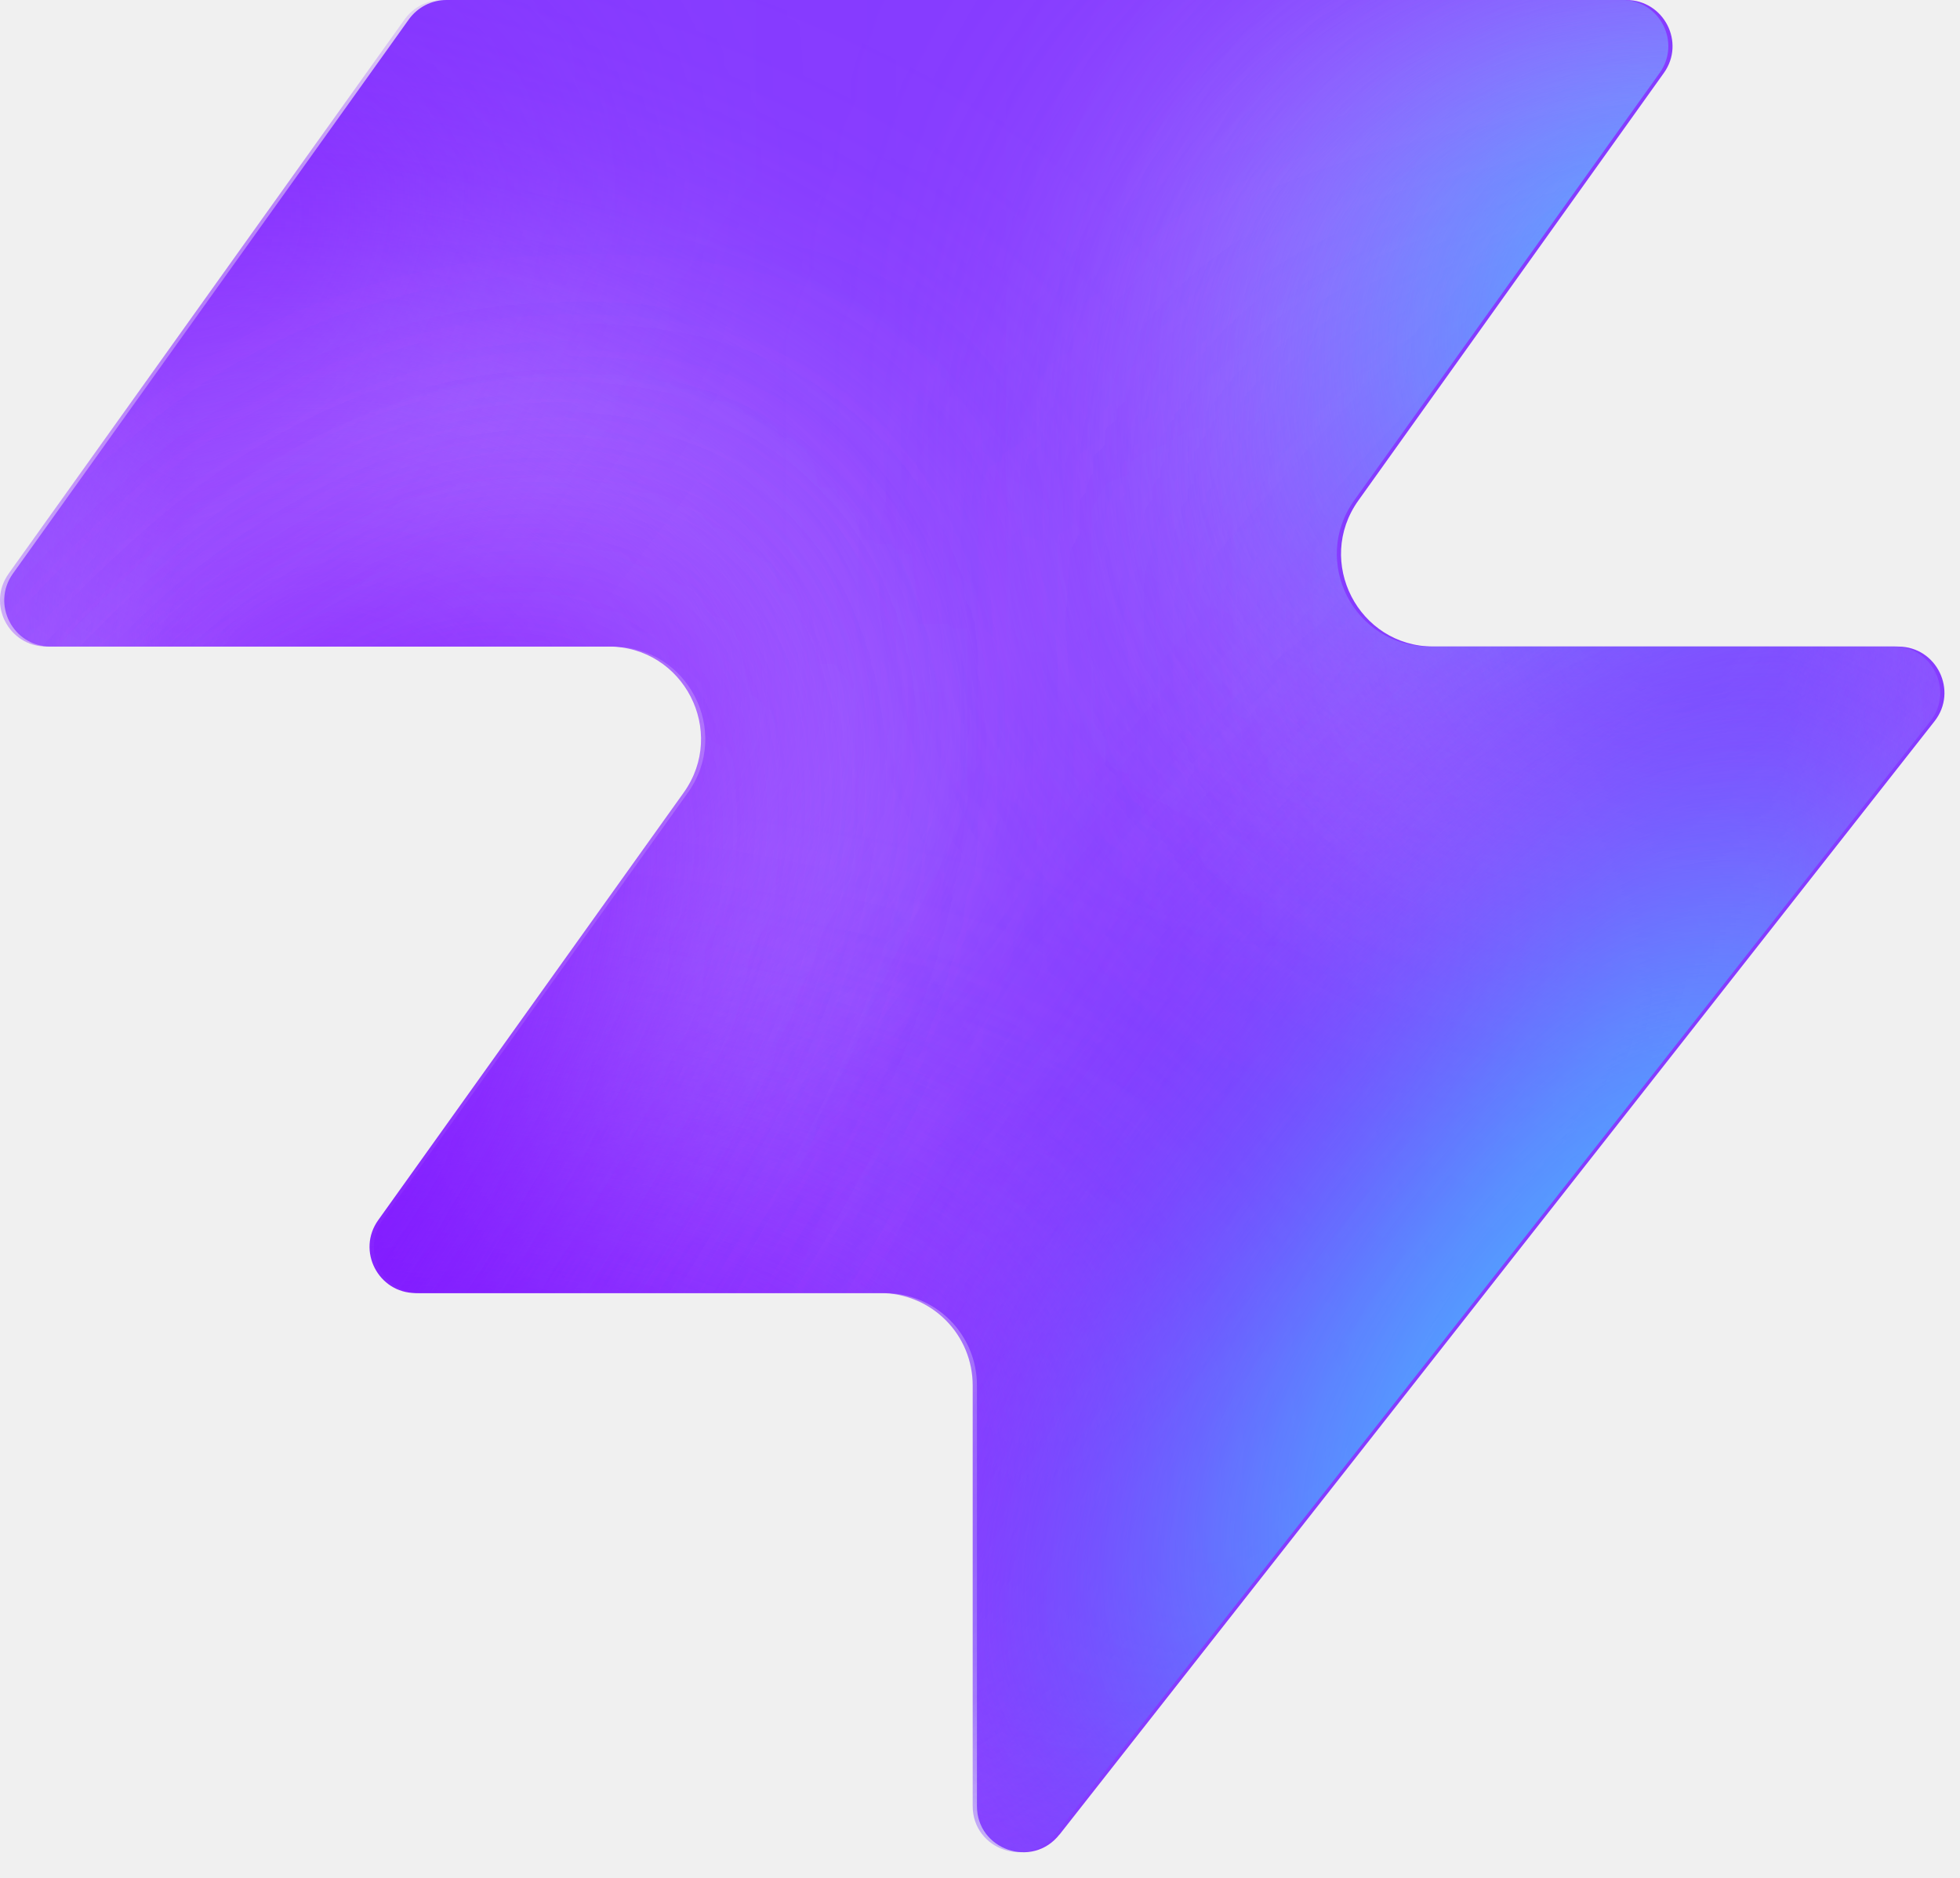
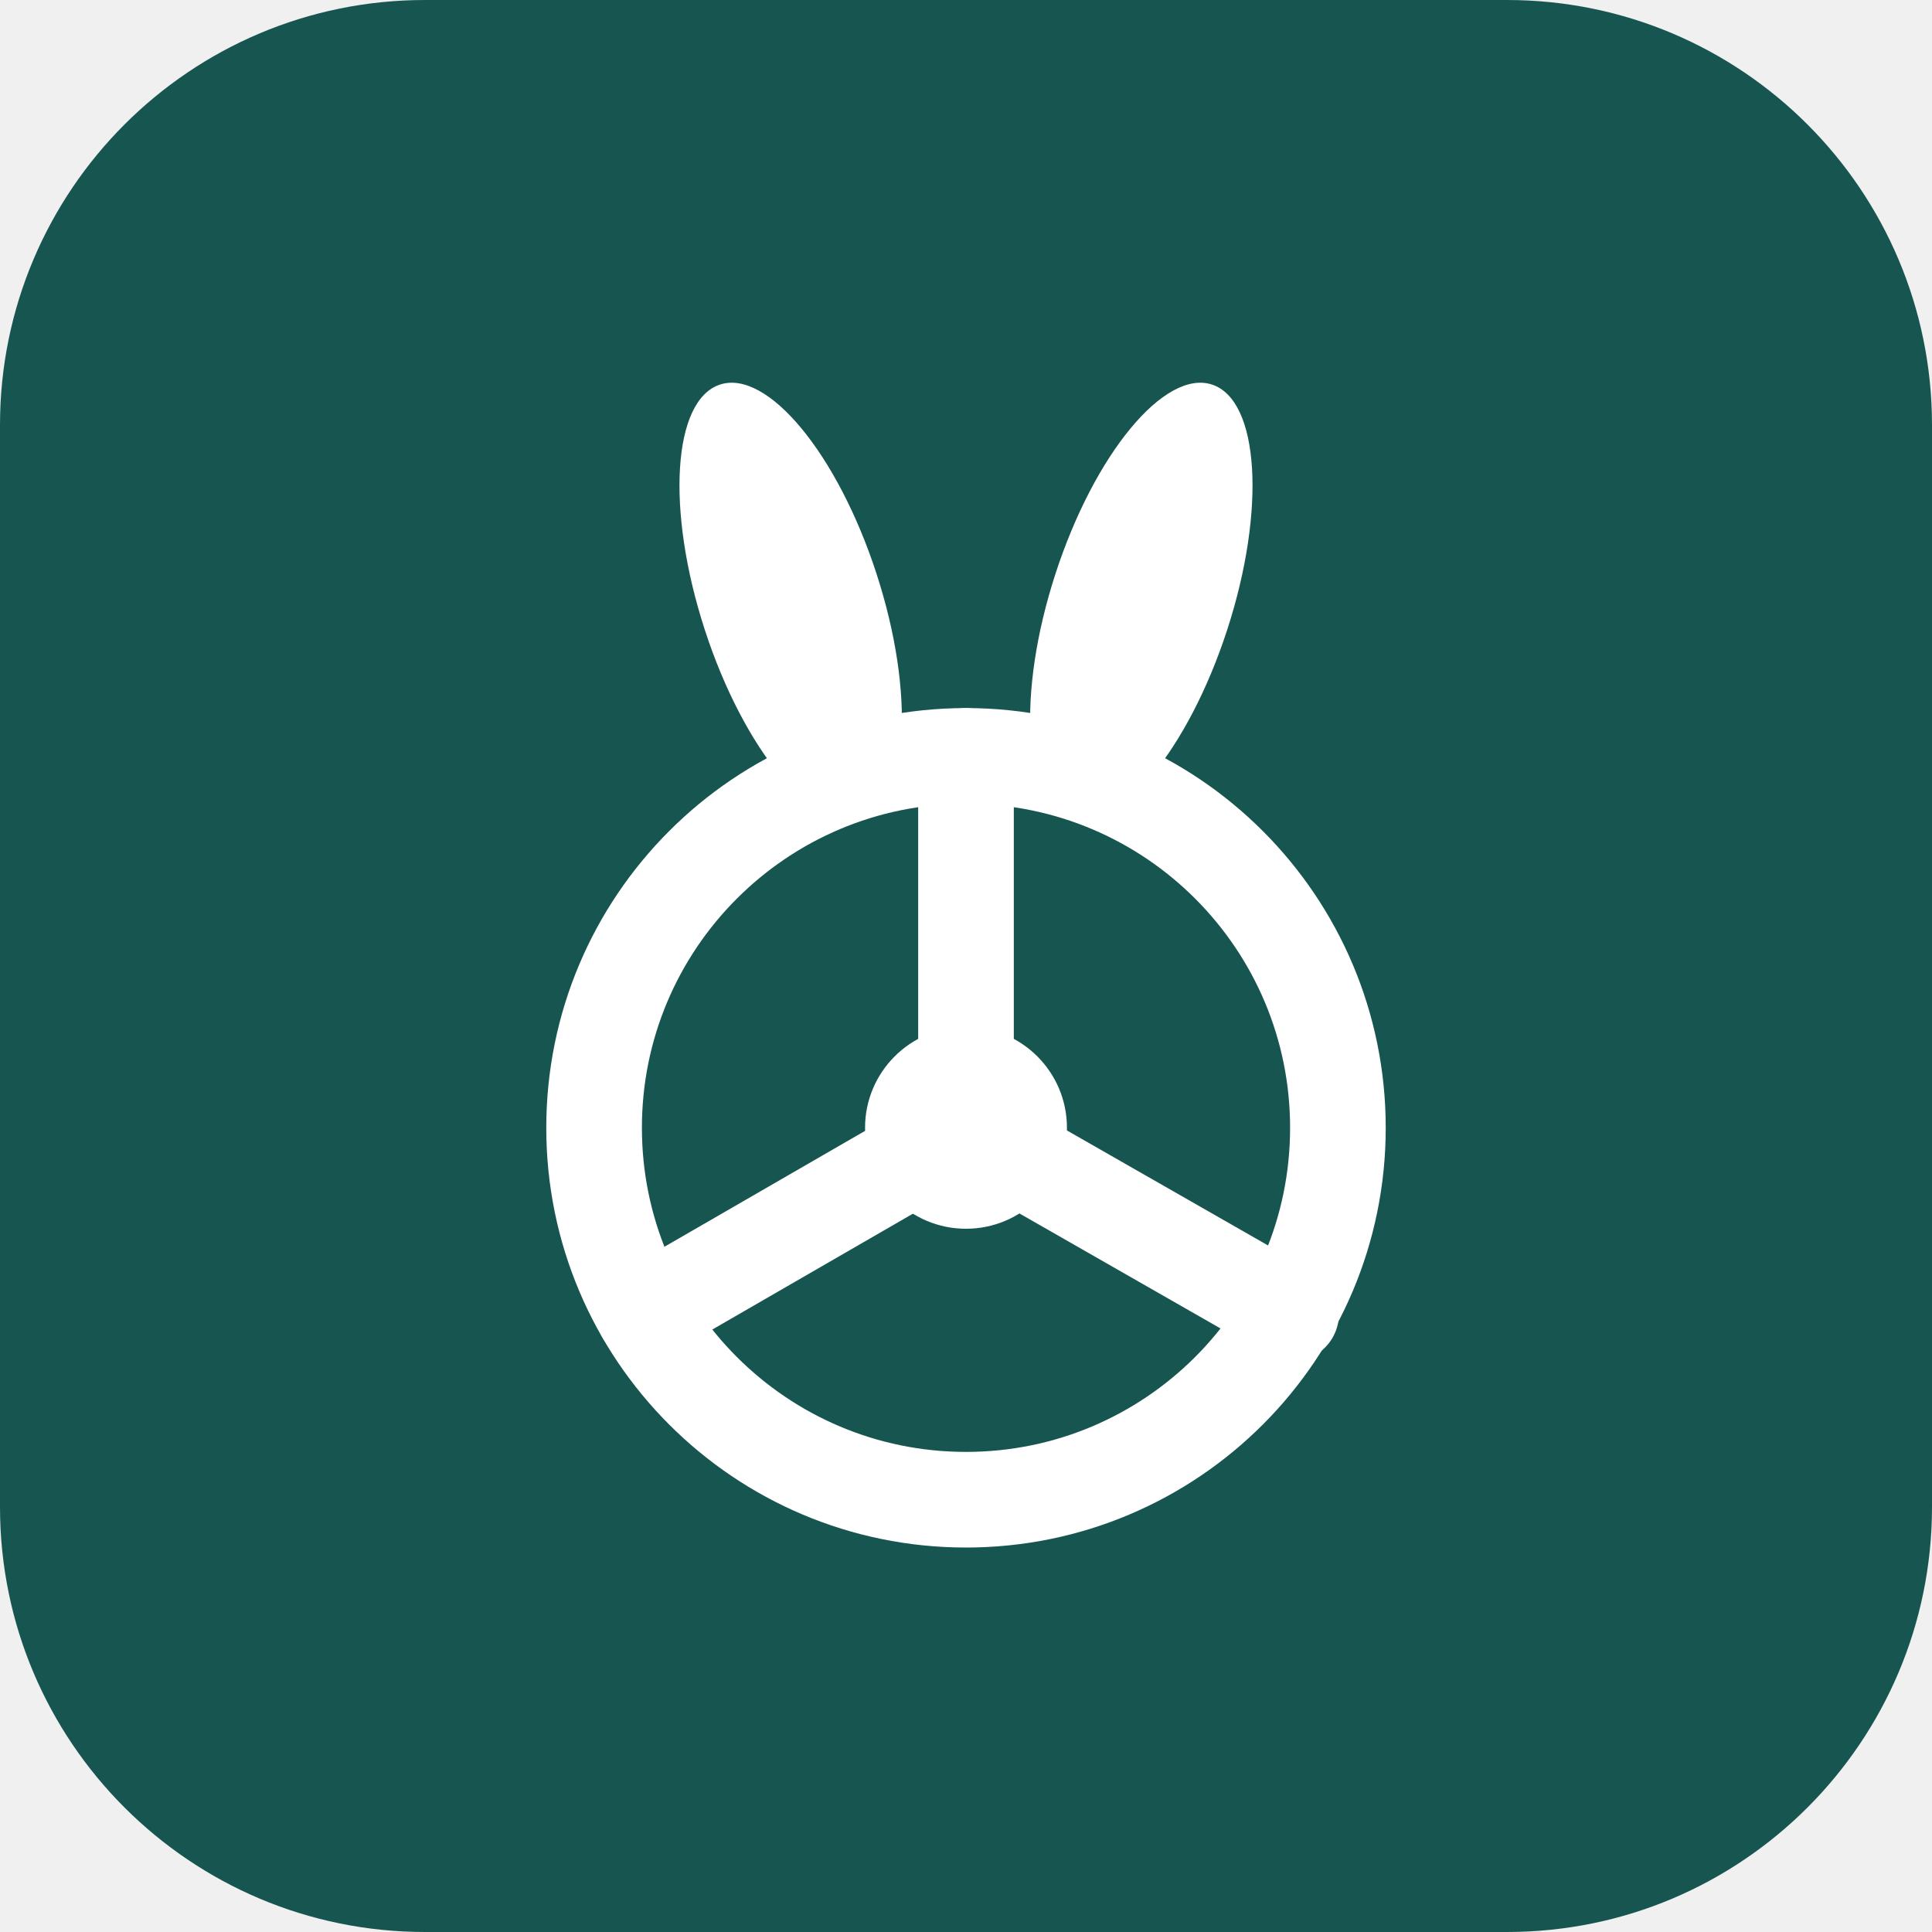
- <svg xmlns="http://www.w3.org/2000/svg" width="48" height="46" fill="none" viewBox="0 0 48 46">
-   <path fill="#863bff" d="M25.946 44.938c-.664.845-2.021.375-2.021-.698V33.937a2.26 2.26 0 0 0-2.262-2.262H10.287c-.92 0-1.456-1.04-.92-1.788l7.48-10.471c1.07-1.497 0-3.578-1.842-3.578H1.237c-.92 0-1.456-1.04-.92-1.788L10.013.474c.214-.297.556-.474.92-.474h28.894c.92 0 1.456 1.04.92 1.788l-7.48 10.471c-1.07 1.498 0 3.579 1.842 3.579h11.377c.943 0 1.473 1.088.89 1.83L25.947 44.94z" style="fill:#863bff;fill:color(display-p3 .525 .23 1);fill-opacity:1" />
-   <mask id="a" width="48" height="46" x="0" y="0" maskUnits="userSpaceOnUse" style="mask-type:alpha">
-     <path fill="#000" d="M25.842 44.938c-.664.844-2.021.375-2.021-.698V33.937a2.26 2.26 0 0 0-2.262-2.262H10.183c-.92 0-1.456-1.04-.92-1.788l7.48-10.471c1.07-1.498 0-3.579-1.842-3.579H1.133c-.92 0-1.456-1.04-.92-1.787L9.91.473c.214-.297.556-.474.92-.474h28.894c.92 0 1.456 1.04.92 1.788l-7.48 10.471c-1.07 1.498 0 3.578 1.842 3.578h11.377c.943 0 1.473 1.088.89 1.832L25.843 44.94z" style="fill:#000;fill-opacity:1" />
-   </mask>
-   <g mask="url(#a)">
-     <g filter="url(#b)">
-       <ellipse cx="5.508" cy="14.704" fill="#ede6ff" rx="5.508" ry="14.704" style="fill:#ede6ff;fill:color(display-p3 .927 .903 1);fill-opacity:1" transform="matrix(.00324 1 1 -.00324 -4.47 31.516)" />
-     </g>
-     <g filter="url(#c)">
-       <ellipse cx="10.399" cy="29.851" fill="#ede6ff" rx="10.399" ry="29.851" style="fill:#ede6ff;fill:color(display-p3 .927 .903 1);fill-opacity:1" transform="matrix(.00324 1 1 -.00324 -39.328 7.883)" />
-     </g>
-     <g filter="url(#d)">
-       <ellipse cx="5.508" cy="30.487" fill="#7e14ff" rx="5.508" ry="30.487" style="fill:#7e14ff;fill:color(display-p3 .492 .077 1);fill-opacity:1" transform="rotate(89.814 -25.913 -14.639)scale(1 -1)" />
-     </g>
-     <g filter="url(#e)">
-       <ellipse cx="5.508" cy="30.599" fill="#7e14ff" rx="5.508" ry="30.599" style="fill:#7e14ff;fill:color(display-p3 .492 .077 1);fill-opacity:1" transform="rotate(89.814 -32.644 -3.334)scale(1 -1)" />
-     </g>
-     <g filter="url(#f)">
-       <ellipse cx="5.508" cy="30.599" fill="#7e14ff" rx="5.508" ry="30.599" style="fill:#7e14ff;fill:color(display-p3 .492 .077 1);fill-opacity:1" transform="matrix(.00324 1 1 -.00324 -34.34 30.47)" />
-     </g>
-     <g filter="url(#g)">
-       <ellipse cx="14.072" cy="22.078" fill="#ede6ff" rx="14.072" ry="22.078" style="fill:#ede6ff;fill:color(display-p3 .927 .903 1);fill-opacity:1" transform="rotate(93.35 24.506 48.493)scale(-1 1)" />
-     </g>
-     <g filter="url(#h)">
-       <ellipse cx="3.47" cy="21.501" fill="#7e14ff" rx="3.47" ry="21.501" style="fill:#7e14ff;fill:color(display-p3 .492 .077 1);fill-opacity:1" transform="rotate(89.009 28.708 47.59)scale(-1 1)" />
-     </g>
-     <g filter="url(#i)">
-       <ellipse cx="3.47" cy="21.501" fill="#7e14ff" rx="3.47" ry="21.501" style="fill:#7e14ff;fill:color(display-p3 .492 .077 1);fill-opacity:1" transform="rotate(89.009 28.708 47.59)scale(-1 1)" />
-     </g>
-     <g filter="url(#j)">
-       <ellipse cx=".387" cy="8.972" fill="#7e14ff" rx="4.407" ry="29.108" style="fill:#7e14ff;fill:color(display-p3 .492 .077 1);fill-opacity:1" transform="rotate(39.51 .387 8.972)" />
-     </g>
-     <g filter="url(#k)">
-       <ellipse cx="47.523" cy="-6.092" fill="#7e14ff" rx="4.407" ry="29.108" style="fill:#7e14ff;fill:color(display-p3 .492 .077 1);fill-opacity:1" transform="rotate(37.892 47.523 -6.092)" />
-     </g>
-     <g filter="url(#l)">
-       <ellipse cx="41.412" cy="6.333" fill="#47bfff" rx="5.971" ry="9.665" style="fill:#47bfff;fill:color(display-p3 .28 .748 1);fill-opacity:1" transform="rotate(37.892 41.412 6.333)" />
-     </g>
-     <g filter="url(#m)">
-       <ellipse cx="-1.879" cy="38.332" fill="#7e14ff" rx="4.407" ry="29.108" style="fill:#7e14ff;fill:color(display-p3 .492 .077 1);fill-opacity:1" transform="rotate(37.892 -1.88 38.332)" />
-     </g>
-     <g filter="url(#n)">
-       <ellipse cx="-1.879" cy="38.332" fill="#7e14ff" rx="4.407" ry="29.108" style="fill:#7e14ff;fill:color(display-p3 .492 .077 1);fill-opacity:1" transform="rotate(37.892 -1.88 38.332)" />
-     </g>
-     <g filter="url(#o)">
-       <ellipse cx="35.651" cy="29.907" fill="#7e14ff" rx="4.407" ry="29.108" style="fill:#7e14ff;fill:color(display-p3 .492 .077 1);fill-opacity:1" transform="rotate(37.892 35.651 29.907)" />
-     </g>
-     <g filter="url(#p)">
-       <ellipse cx="38.418" cy="32.4" fill="#47bfff" rx="5.971" ry="15.297" style="fill:#47bfff;fill:color(display-p3 .28 .748 1);fill-opacity:1" transform="rotate(37.892 38.418 32.4)" />
-     </g>
-   </g>
-   <defs>
-     <filter id="b" width="60.045" height="41.654" x="-19.77" y="16.149" color-interpolation-filters="sRGB" filterUnits="userSpaceOnUse">
-       <feFlood flood-opacity="0" result="BackgroundImageFix" />
-       <feBlend in="SourceGraphic" in2="BackgroundImageFix" result="shape" />
-       <feGaussianBlur result="effect1_foregroundBlur_2002_17158" stdDeviation="7.659" />
-     </filter>
-     <filter id="c" width="90.34" height="51.437" x="-54.613" y="-7.533" color-interpolation-filters="sRGB" filterUnits="userSpaceOnUse">
-       <feFlood flood-opacity="0" result="BackgroundImageFix" />
-       <feBlend in="SourceGraphic" in2="BackgroundImageFix" result="shape" />
-       <feGaussianBlur result="effect1_foregroundBlur_2002_17158" stdDeviation="7.659" />
-     </filter>
-     <filter id="d" width="79.355" height="29.4" x="-49.64" y="2.03" color-interpolation-filters="sRGB" filterUnits="userSpaceOnUse">
-       <feFlood flood-opacity="0" result="BackgroundImageFix" />
-       <feBlend in="SourceGraphic" in2="BackgroundImageFix" result="shape" />
-       <feGaussianBlur result="effect1_foregroundBlur_2002_17158" stdDeviation="4.596" />
-     </filter>
-     <filter id="e" width="79.579" height="29.4" x="-45.045" y="20.029" color-interpolation-filters="sRGB" filterUnits="userSpaceOnUse">
-       <feFlood flood-opacity="0" result="BackgroundImageFix" />
-       <feBlend in="SourceGraphic" in2="BackgroundImageFix" result="shape" />
-       <feGaussianBlur result="effect1_foregroundBlur_2002_17158" stdDeviation="4.596" />
-     </filter>
-     <filter id="f" width="79.579" height="29.4" x="-43.513" y="21.178" color-interpolation-filters="sRGB" filterUnits="userSpaceOnUse">
-       <feFlood flood-opacity="0" result="BackgroundImageFix" />
-       <feBlend in="SourceGraphic" in2="BackgroundImageFix" result="shape" />
-       <feGaussianBlur result="effect1_foregroundBlur_2002_17158" stdDeviation="4.596" />
-     </filter>
-     <filter id="g" width="74.749" height="58.852" x="15.756" y="-17.901" color-interpolation-filters="sRGB" filterUnits="userSpaceOnUse">
-       <feFlood flood-opacity="0" result="BackgroundImageFix" />
-       <feBlend in="SourceGraphic" in2="BackgroundImageFix" result="shape" />
-       <feGaussianBlur result="effect1_foregroundBlur_2002_17158" stdDeviation="7.659" />
-     </filter>
-     <filter id="h" width="61.377" height="25.362" x="23.548" y="2.284" color-interpolation-filters="sRGB" filterUnits="userSpaceOnUse">
-       <feFlood flood-opacity="0" result="BackgroundImageFix" />
-       <feBlend in="SourceGraphic" in2="BackgroundImageFix" result="shape" />
-       <feGaussianBlur result="effect1_foregroundBlur_2002_17158" stdDeviation="4.596" />
-     </filter>
-     <filter id="i" width="61.377" height="25.362" x="23.548" y="2.284" color-interpolation-filters="sRGB" filterUnits="userSpaceOnUse">
-       <feFlood flood-opacity="0" result="BackgroundImageFix" />
-       <feBlend in="SourceGraphic" in2="BackgroundImageFix" result="shape" />
-       <feGaussianBlur result="effect1_foregroundBlur_2002_17158" stdDeviation="4.596" />
-     </filter>
-     <filter id="j" width="56.045" height="63.649" x="-27.636" y="-22.853" color-interpolation-filters="sRGB" filterUnits="userSpaceOnUse">
-       <feFlood flood-opacity="0" result="BackgroundImageFix" />
-       <feBlend in="SourceGraphic" in2="BackgroundImageFix" result="shape" />
-       <feGaussianBlur result="effect1_foregroundBlur_2002_17158" stdDeviation="4.596" />
-     </filter>
-     <filter id="k" width="54.814" height="64.646" x="20.116" y="-38.415" color-interpolation-filters="sRGB" filterUnits="userSpaceOnUse">
-       <feFlood flood-opacity="0" result="BackgroundImageFix" />
-       <feBlend in="SourceGraphic" in2="BackgroundImageFix" result="shape" />
-       <feGaussianBlur result="effect1_foregroundBlur_2002_17158" stdDeviation="4.596" />
-     </filter>
-     <filter id="l" width="33.541" height="35.313" x="24.641" y="-11.323" color-interpolation-filters="sRGB" filterUnits="userSpaceOnUse">
-       <feFlood flood-opacity="0" result="BackgroundImageFix" />
-       <feBlend in="SourceGraphic" in2="BackgroundImageFix" result="shape" />
-       <feGaussianBlur result="effect1_foregroundBlur_2002_17158" stdDeviation="4.596" />
-     </filter>
-     <filter id="m" width="54.814" height="64.646" x="-29.286" y="6.009" color-interpolation-filters="sRGB" filterUnits="userSpaceOnUse">
-       <feFlood flood-opacity="0" result="BackgroundImageFix" />
-       <feBlend in="SourceGraphic" in2="BackgroundImageFix" result="shape" />
-       <feGaussianBlur result="effect1_foregroundBlur_2002_17158" stdDeviation="4.596" />
-     </filter>
-     <filter id="n" width="54.814" height="64.646" x="-29.286" y="6.009" color-interpolation-filters="sRGB" filterUnits="userSpaceOnUse">
-       <feFlood flood-opacity="0" result="BackgroundImageFix" />
-       <feBlend in="SourceGraphic" in2="BackgroundImageFix" result="shape" />
-       <feGaussianBlur result="effect1_foregroundBlur_2002_17158" stdDeviation="4.596" />
-     </filter>
-     <filter id="o" width="54.814" height="64.646" x="8.244" y="-2.416" color-interpolation-filters="sRGB" filterUnits="userSpaceOnUse">
-       <feFlood flood-opacity="0" result="BackgroundImageFix" />
-       <feBlend in="SourceGraphic" in2="BackgroundImageFix" result="shape" />
-       <feGaussianBlur result="effect1_foregroundBlur_2002_17158" stdDeviation="4.596" />
-     </filter>
-     <filter id="p" width="39.409" height="43.623" x="18.713" y="10.588" color-interpolation-filters="sRGB" filterUnits="userSpaceOnUse">
-       <feFlood flood-opacity="0" result="BackgroundImageFix" />
-       <feBlend in="SourceGraphic" in2="BackgroundImageFix" result="shape" />
-       <feGaussianBlur result="effect1_foregroundBlur_2002_17158" stdDeviation="4.596" />
-     </filter>
-   </defs>
+ <svg xmlns="http://www.w3.org/2000/svg" width="64" height="64" viewBox="0 0 64 64">
+   <rect width="64" height="64" rx="14.08" fill="#175650" />
+   <svg x="10.88" y="11.84" width="42.24" height="42.24" viewBox="0 0 24 24">
+     <ellipse cx="8.7" cy="4.6" rx="1.7" ry="4.3" transform="rotate(-18 8.7 4.6)" fill="white" />
+     <ellipse cx="15.3" cy="4.6" rx="1.7" ry="4.3" transform="rotate(18 15.3 4.6)" fill="white" />
+     <circle cx="12" cy="14.5" r="7" stroke="white" stroke-width="1.8" fill="none" />
+     <circle cx="12" cy="14.5" r="1.9" fill="white" />
+     <path d="M12 7.5V14.5M12 14.5 5.94 18M12 14.5l6.12 3.5" stroke="white" stroke-width="1.8" stroke-linecap="round" stroke-linejoin="round" />
+   </svg>
</svg>
